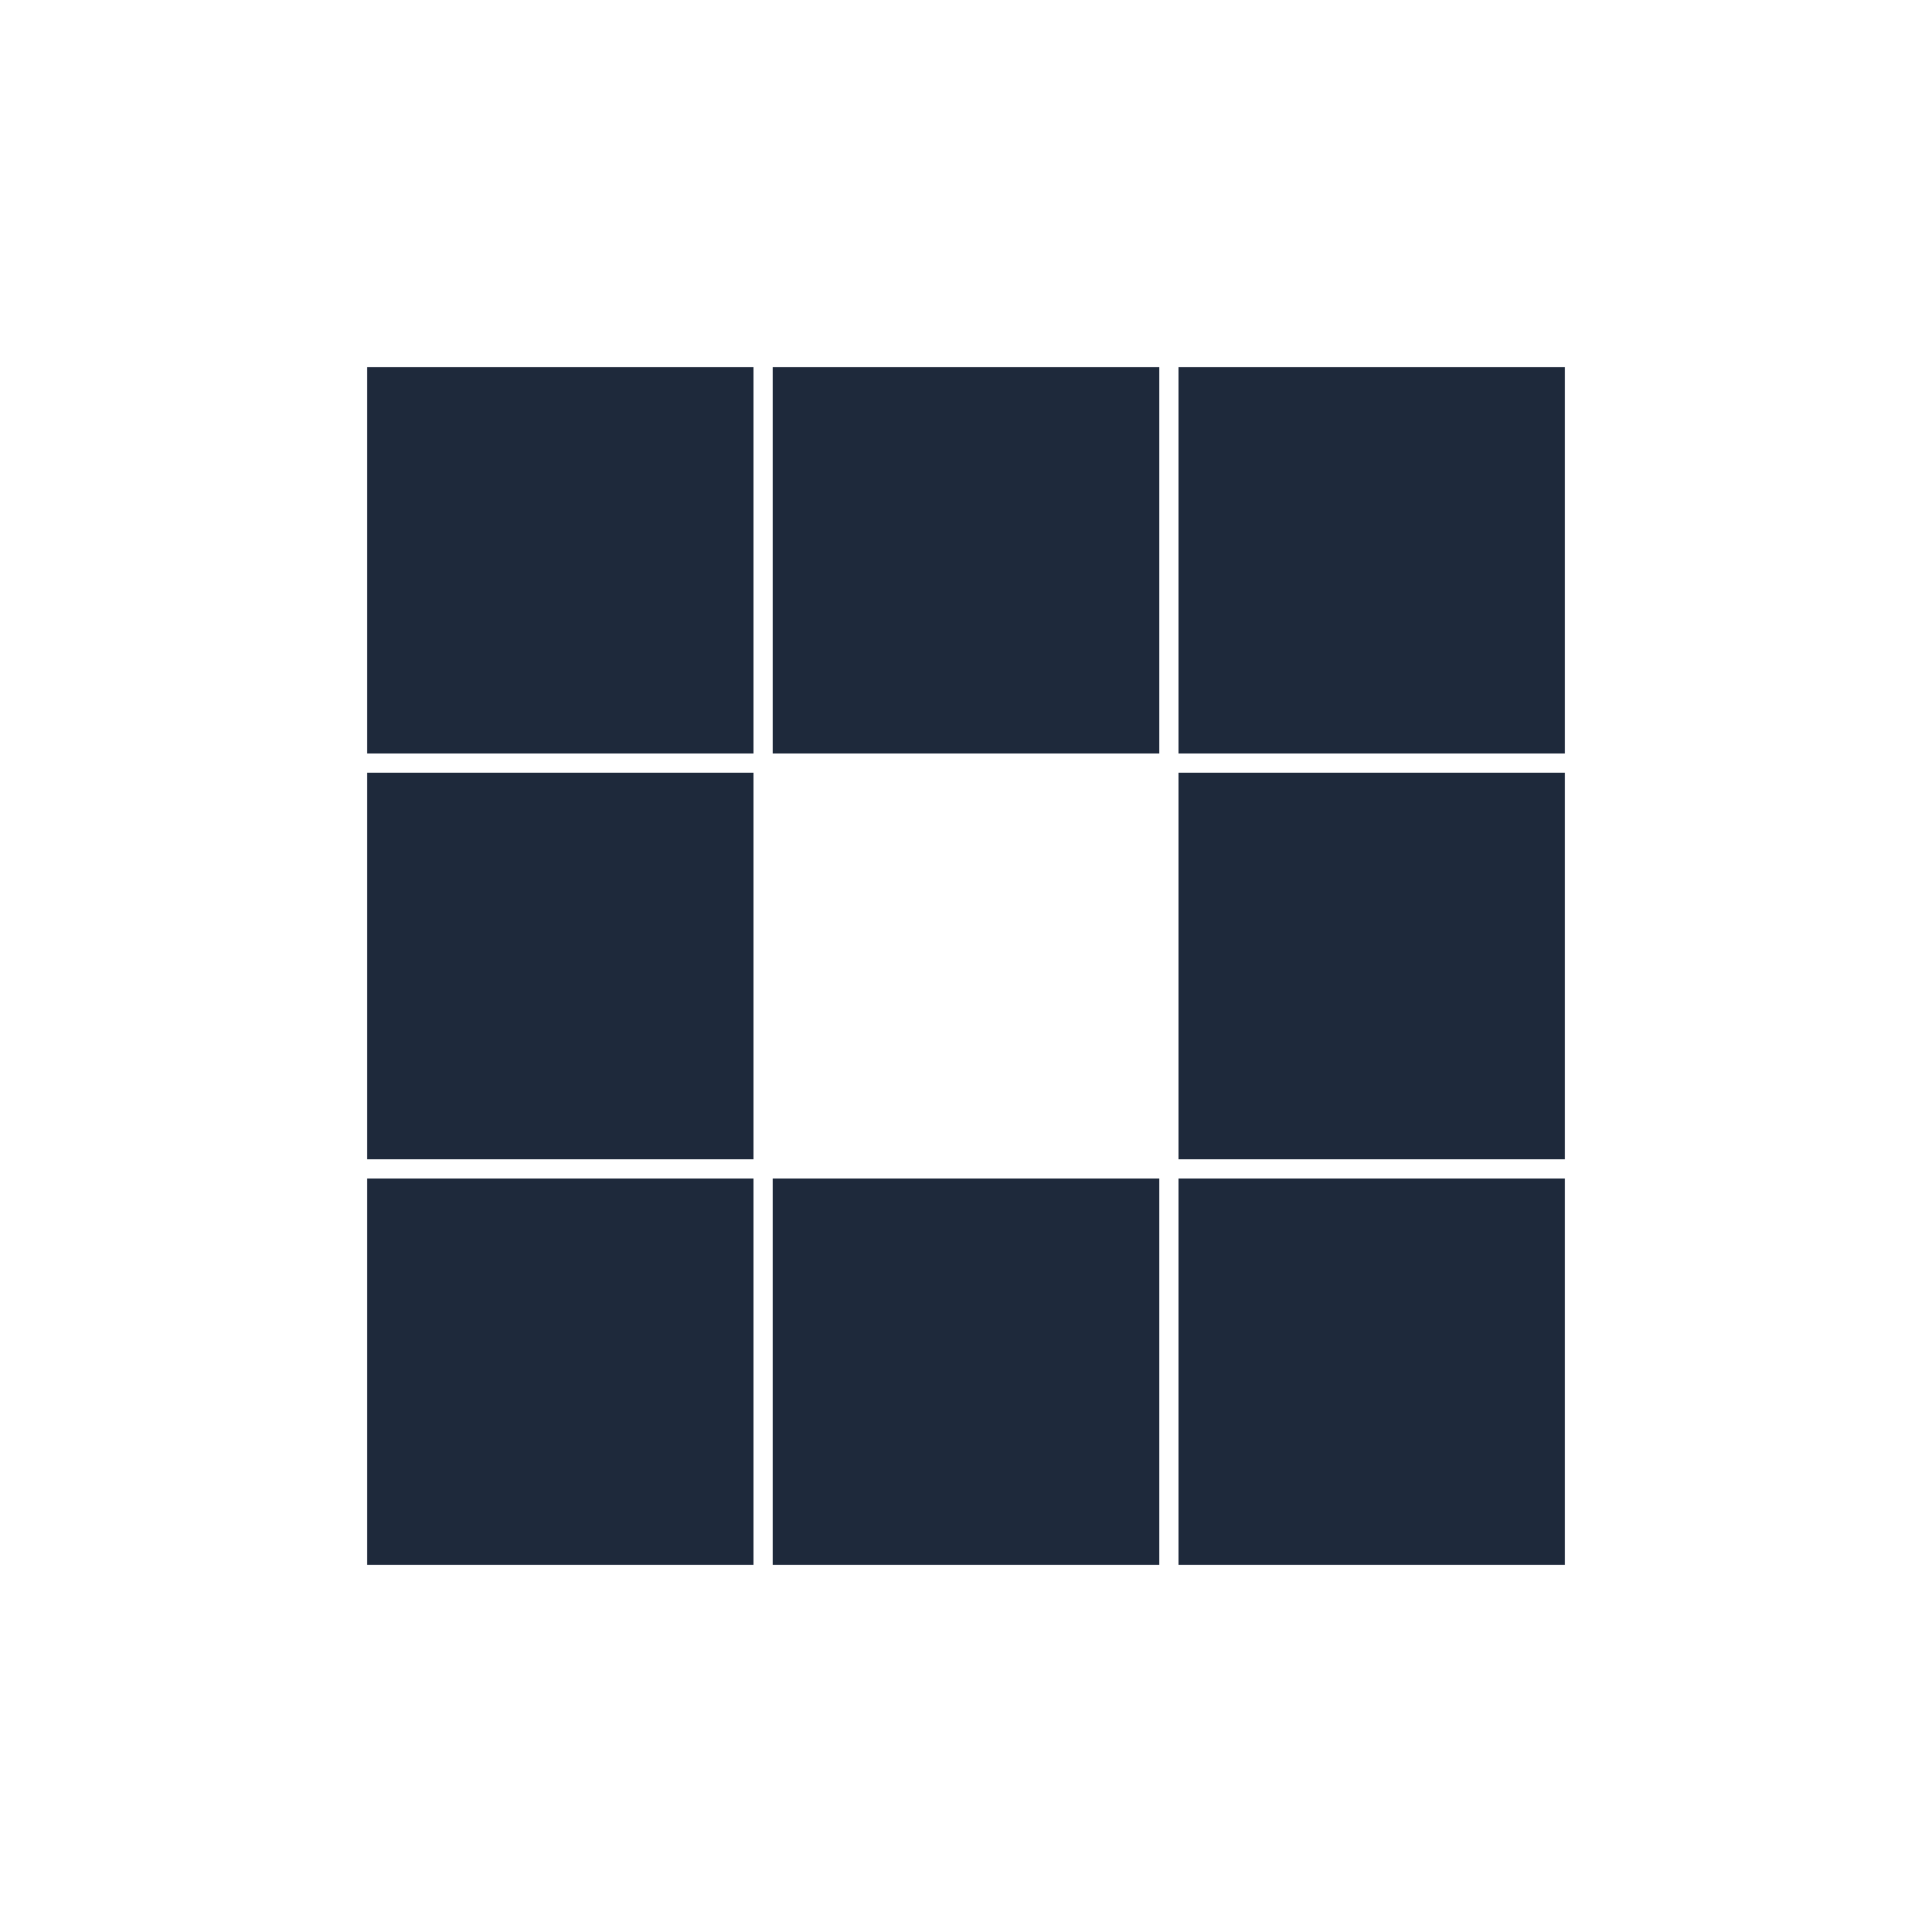
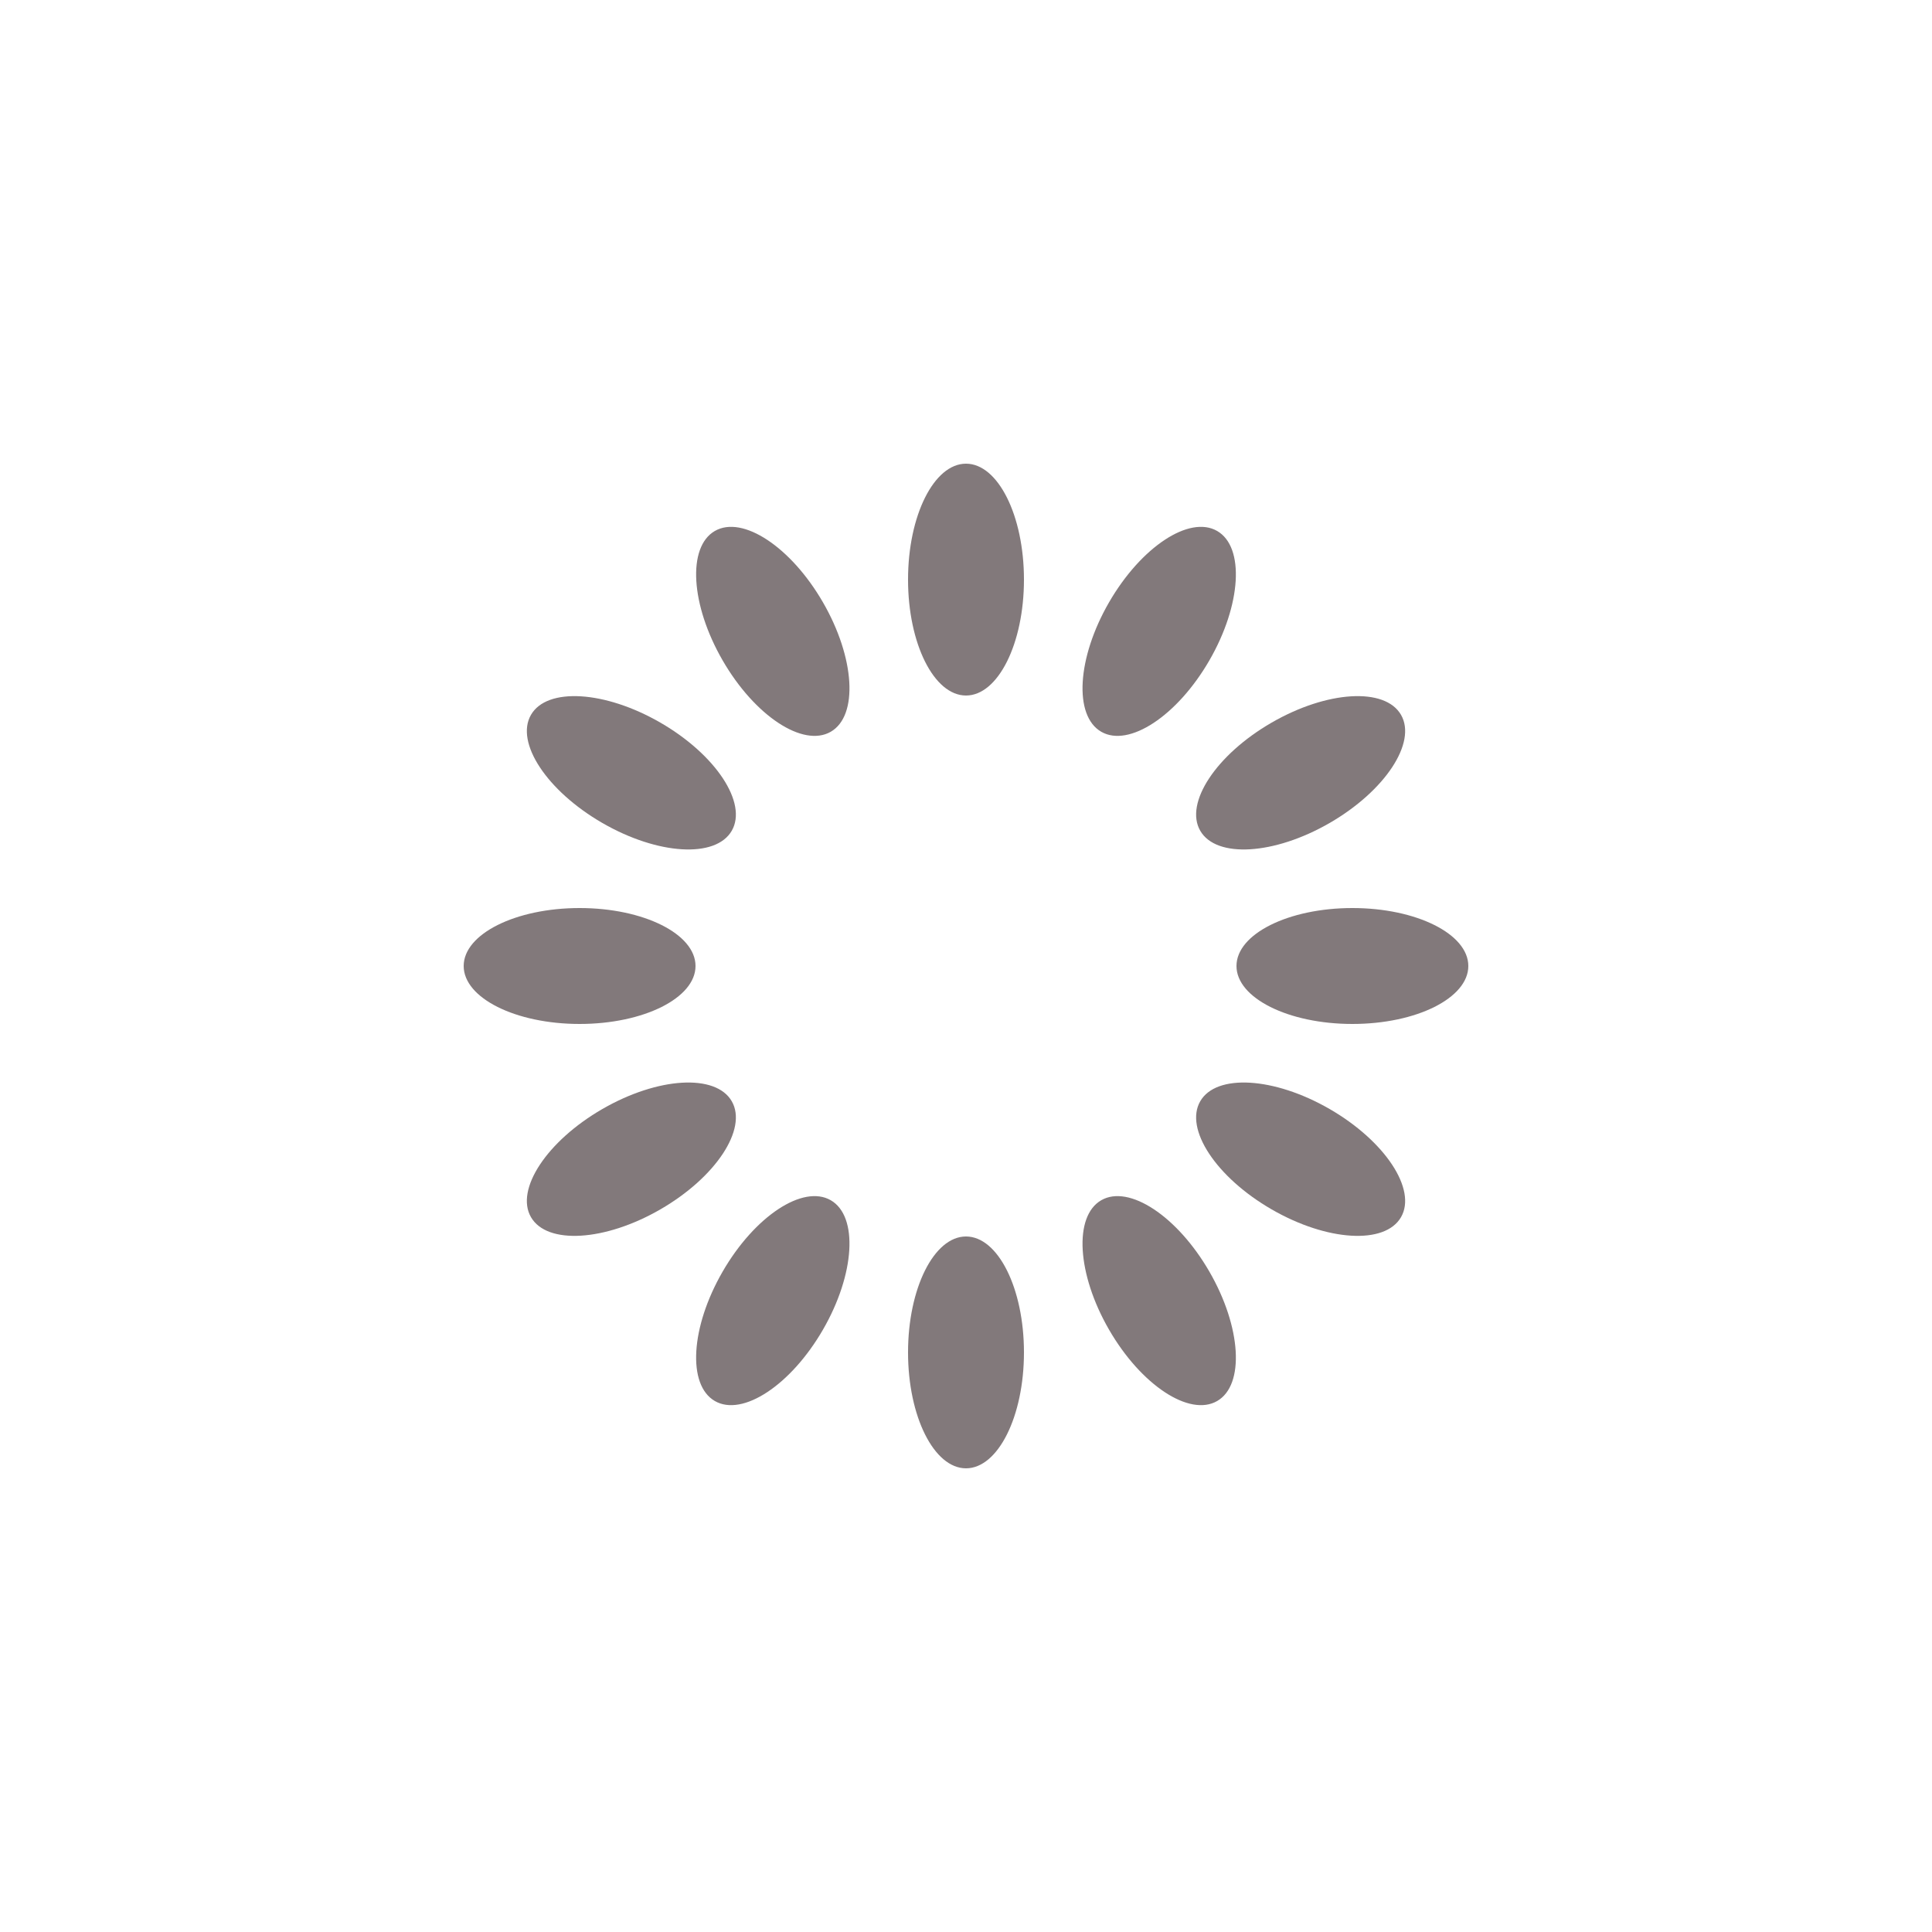
- <svg xmlns="http://www.w3.org/2000/svg" style="margin: auto; background: rgb(255, 255, 255); display: block; shape-rendering: auto; animation-play-state: running; animation-delay: 0s;" width="200px" height="200px" viewBox="0 0 100 100" preserveAspectRatio="xMidYMid">
-   <rect x="19" y="19" width="20" height="20" fill="#1e293b" style="animation-play-state: running; animation-delay: 0s;">
-     <animate attributeName="fill" values="#f97316;#1e293b;#1e293b" keyTimes="0;0.125;1" dur="1s" repeatCount="indefinite" begin="0s" calcMode="discrete" style="animation-play-state: running; animation-delay: 0s;" />
-   </rect>
-   <rect x="40" y="19" width="20" height="20" fill="#1e293b" style="animation-play-state: running; animation-delay: 0s;">
-     <animate attributeName="fill" values="#f97316;#1e293b;#1e293b" keyTimes="0;0.125;1" dur="1s" repeatCount="indefinite" begin="0.125s" calcMode="discrete" style="animation-play-state: running; animation-delay: 0s;" />
-   </rect>
-   <rect x="61" y="19" width="20" height="20" fill="#1e293b" style="animation-play-state: running; animation-delay: 0s;">
-     <animate attributeName="fill" values="#f97316;#1e293b;#1e293b" keyTimes="0;0.125;1" dur="1s" repeatCount="indefinite" begin="0.25s" calcMode="discrete" style="animation-play-state: running; animation-delay: 0s;" />
-   </rect>
-   <rect x="19" y="40" width="20" height="20" fill="#1e293b" style="animation-play-state: running; animation-delay: 0s;">
-     <animate attributeName="fill" values="#f97316;#1e293b;#1e293b" keyTimes="0;0.125;1" dur="1s" repeatCount="indefinite" begin="0.875s" calcMode="discrete" style="animation-play-state: running; animation-delay: 0s;" />
-   </rect>
-   <rect x="61" y="40" width="20" height="20" fill="#1e293b" style="animation-play-state: running; animation-delay: 0s;">
-     <animate attributeName="fill" values="#f97316;#1e293b;#1e293b" keyTimes="0;0.125;1" dur="1s" repeatCount="indefinite" begin="0.375s" calcMode="discrete" style="animation-play-state: running; animation-delay: 0s;" />
-   </rect>
-   <rect x="19" y="61" width="20" height="20" fill="#1e293b" style="animation-play-state: running; animation-delay: 0s;">
-     <animate attributeName="fill" values="#f97316;#1e293b;#1e293b" keyTimes="0;0.125;1" dur="1s" repeatCount="indefinite" begin="0.75s" calcMode="discrete" style="animation-play-state: running; animation-delay: 0s;" />
-   </rect>
-   <rect x="40" y="61" width="20" height="20" fill="#1e293b" style="animation-play-state: running; animation-delay: 0s;">
-     <animate attributeName="fill" values="#f97316;#1e293b;#1e293b" keyTimes="0;0.125;1" dur="1s" repeatCount="indefinite" begin="0.625s" calcMode="discrete" style="animation-play-state: running; animation-delay: 0s;" />
-   </rect>
-   <rect x="61" y="61" width="20" height="20" fill="#1e293b" style="animation-play-state: running; animation-delay: 0s;">
-     <animate attributeName="fill" values="#f97316;#1e293b;#1e293b" keyTimes="0;0.125;1" dur="1s" repeatCount="indefinite" begin="0.5s" calcMode="discrete" style="animation-play-state: running; animation-delay: 0s;" />
-   </rect>
+ <svg xmlns="http://www.w3.org/2000/svg" style="margin: auto; background: none; display: block; shape-rendering: auto;" width="200px" height="200px" viewBox="0 0 100 100" preserveAspectRatio="xMidYMid">
+   <g transform="rotate(0 50 50)">
+     <rect x="47" y="24" rx="3" ry="6" width="6" height="12" fill="#82797b">
+       <animate attributeName="opacity" values="1;0" keyTimes="0;1" dur="1s" begin="-0.917s" repeatCount="indefinite" />
+     </rect>
+   </g>
+   <g transform="rotate(30 50 50)">
+     <rect x="47" y="24" rx="3" ry="6" width="6" height="12" fill="#82797b">
+       <animate attributeName="opacity" values="1;0" keyTimes="0;1" dur="1s" begin="-0.833s" repeatCount="indefinite" />
+     </rect>
+   </g>
+   <g transform="rotate(60 50 50)">
+     <rect x="47" y="24" rx="3" ry="6" width="6" height="12" fill="#82797b">
+       <animate attributeName="opacity" values="1;0" keyTimes="0;1" dur="1s" begin="-0.75s" repeatCount="indefinite" />
+     </rect>
+   </g>
+   <g transform="rotate(90 50 50)">
+     <rect x="47" y="24" rx="3" ry="6" width="6" height="12" fill="#82797b">
+       <animate attributeName="opacity" values="1;0" keyTimes="0;1" dur="1s" begin="-0.667s" repeatCount="indefinite" />
+     </rect>
+   </g>
+   <g transform="rotate(120 50 50)">
+     <rect x="47" y="24" rx="3" ry="6" width="6" height="12" fill="#82797b">
+       <animate attributeName="opacity" values="1;0" keyTimes="0;1" dur="1s" begin="-0.583s" repeatCount="indefinite" />
+     </rect>
+   </g>
+   <g transform="rotate(150 50 50)">
+     <rect x="47" y="24" rx="3" ry="6" width="6" height="12" fill="#82797b">
+       <animate attributeName="opacity" values="1;0" keyTimes="0;1" dur="1s" begin="-0.5s" repeatCount="indefinite" />
+     </rect>
+   </g>
+   <g transform="rotate(180 50 50)">
+     <rect x="47" y="24" rx="3" ry="6" width="6" height="12" fill="#82797b">
+       <animate attributeName="opacity" values="1;0" keyTimes="0;1" dur="1s" begin="-0.417s" repeatCount="indefinite" />
+     </rect>
+   </g>
+   <g transform="rotate(210 50 50)">
+     <rect x="47" y="24" rx="3" ry="6" width="6" height="12" fill="#82797b">
+       <animate attributeName="opacity" values="1;0" keyTimes="0;1" dur="1s" begin="-0.333s" repeatCount="indefinite" />
+     </rect>
+   </g>
+   <g transform="rotate(240 50 50)">
+     <rect x="47" y="24" rx="3" ry="6" width="6" height="12" fill="#82797b">
+       <animate attributeName="opacity" values="1;0" keyTimes="0;1" dur="1s" begin="-0.25s" repeatCount="indefinite" />
+     </rect>
+   </g>
+   <g transform="rotate(270 50 50)">
+     <rect x="47" y="24" rx="3" ry="6" width="6" height="12" fill="#82797b">
+       <animate attributeName="opacity" values="1;0" keyTimes="0;1" dur="1s" begin="-0.167s" repeatCount="indefinite" />
+     </rect>
+   </g>
+   <g transform="rotate(300 50 50)">
+     <rect x="47" y="24" rx="3" ry="6" width="6" height="12" fill="#82797b">
+       <animate attributeName="opacity" values="1;0" keyTimes="0;1" dur="1s" begin="-0.083s" repeatCount="indefinite" />
+     </rect>
+   </g>
+   <g transform="rotate(330 50 50)">
+     <rect x="47" y="24" rx="3" ry="6" width="6" height="12" fill="#82797b">
+       <animate attributeName="opacity" values="1;0" keyTimes="0;1" dur="1s" begin="0s" repeatCount="indefinite" />
+     </rect>
+   </g>
</svg>
